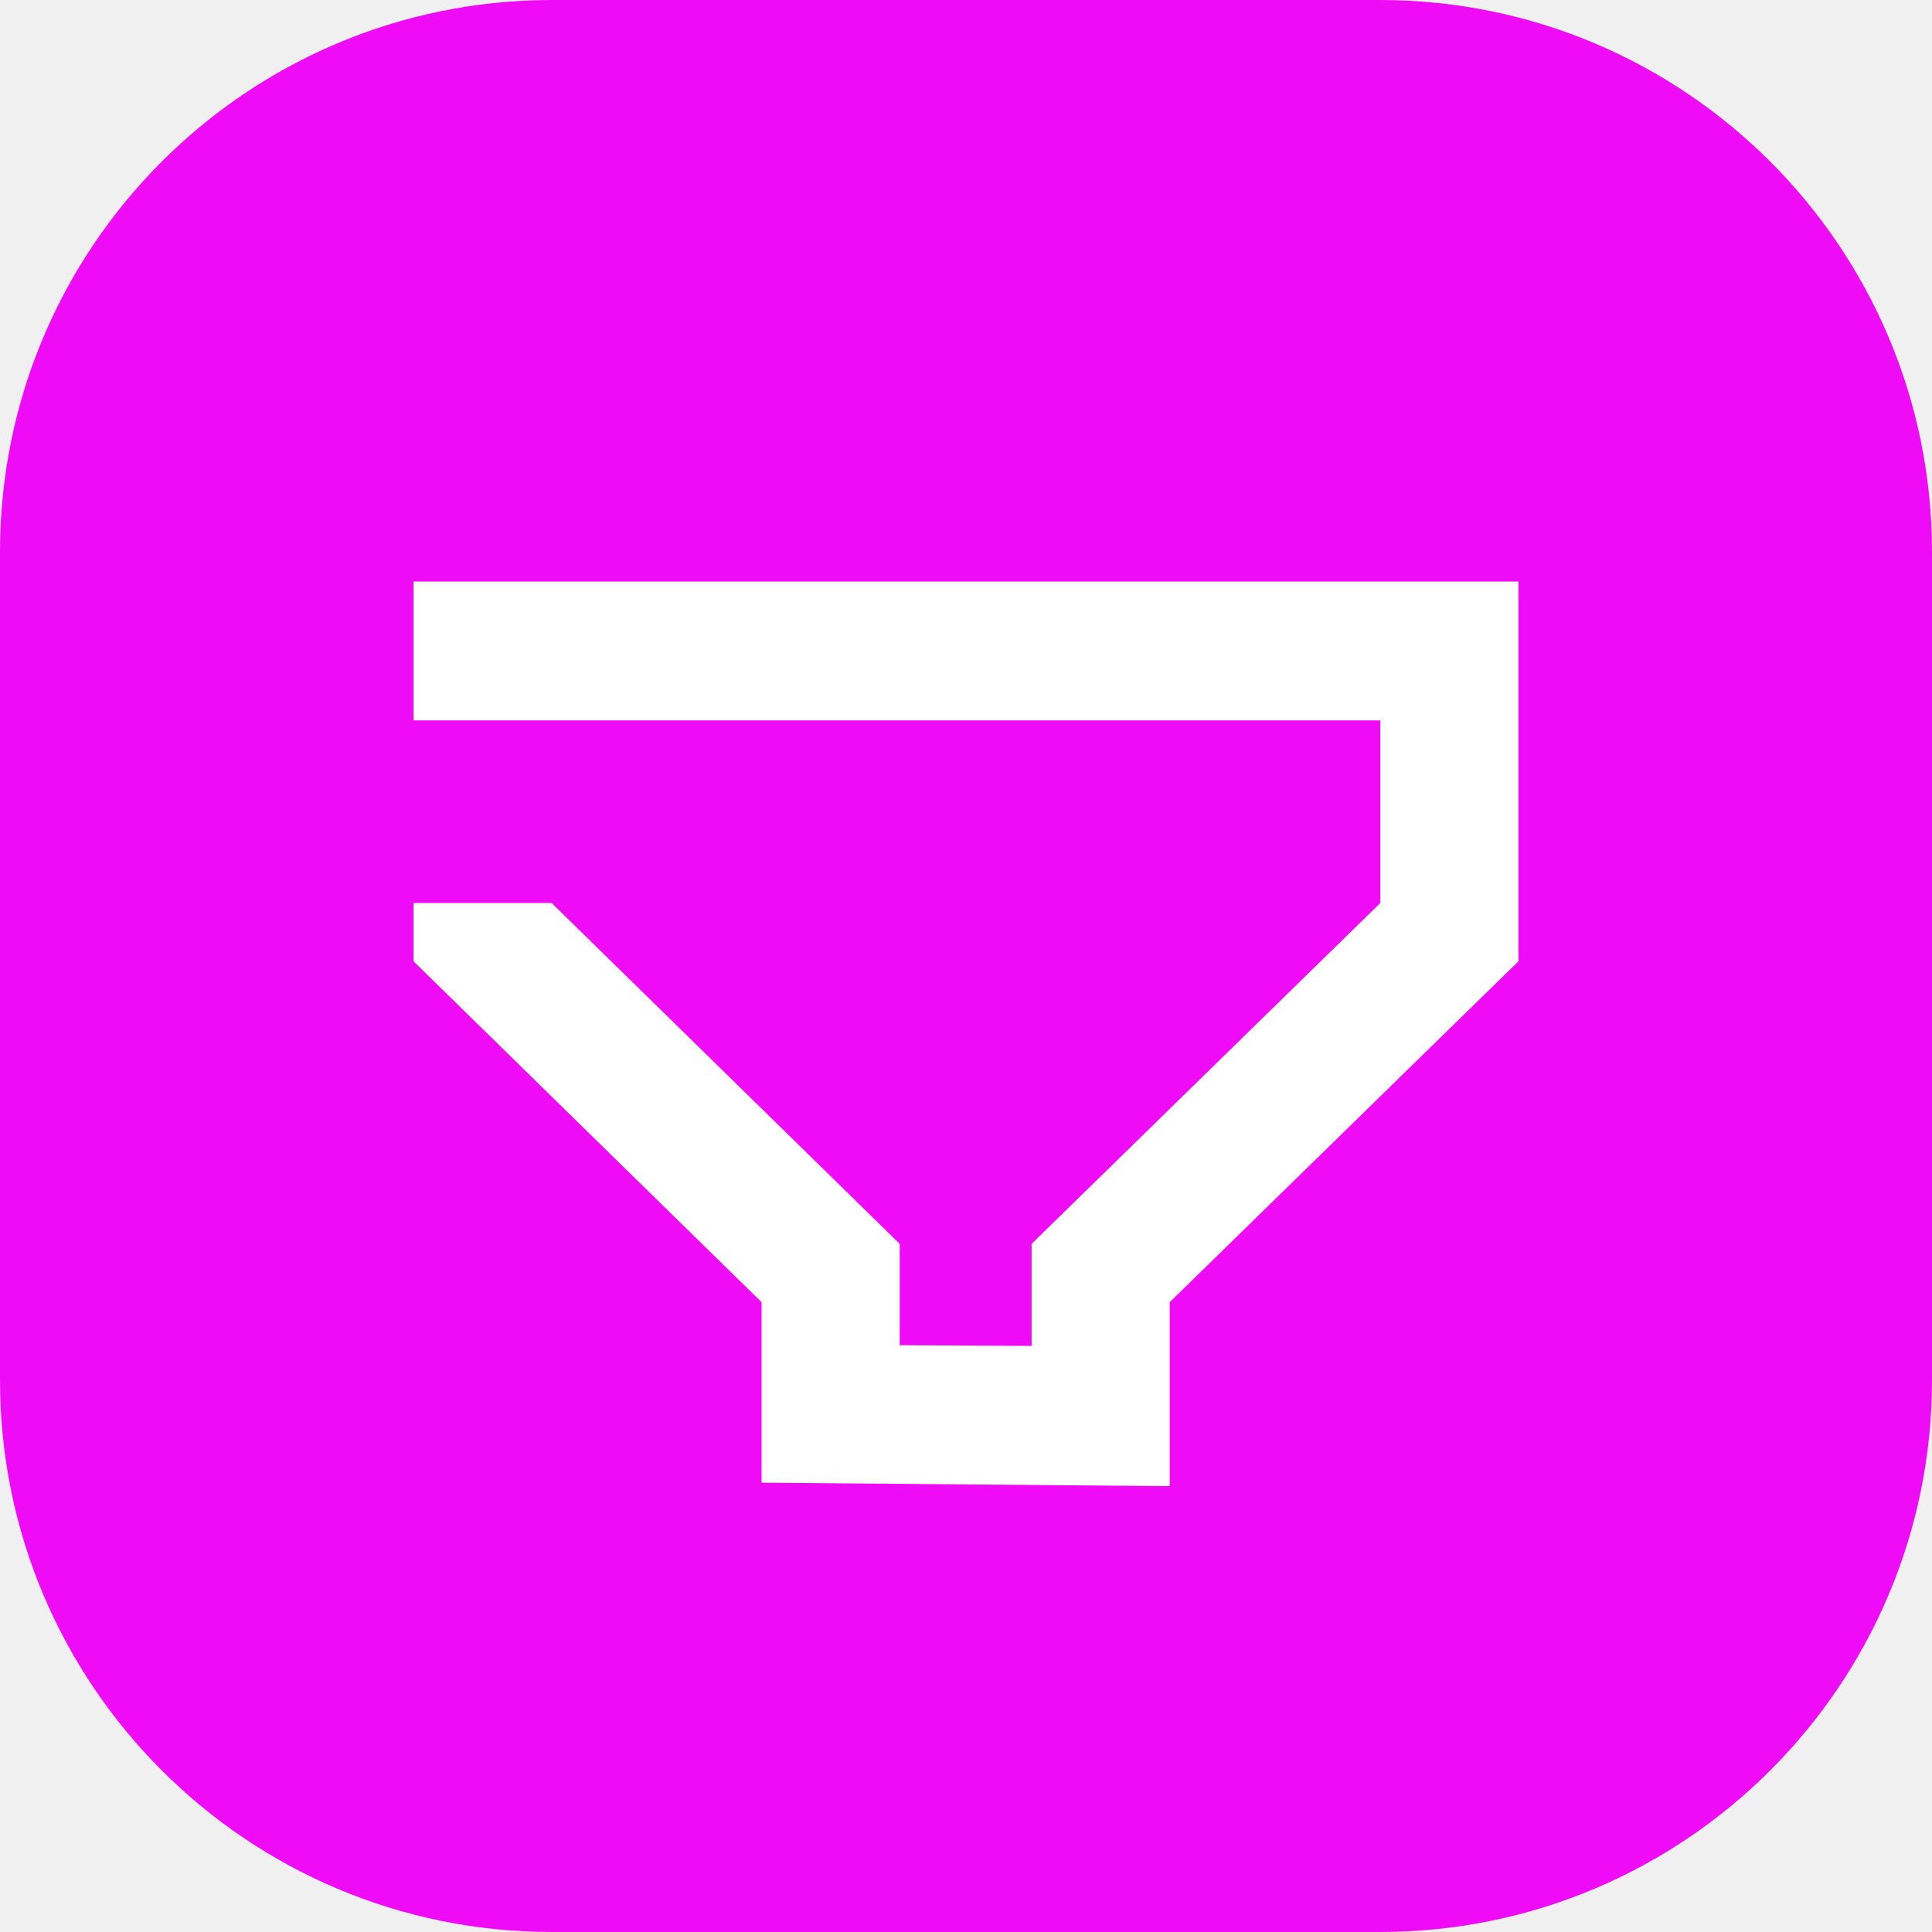
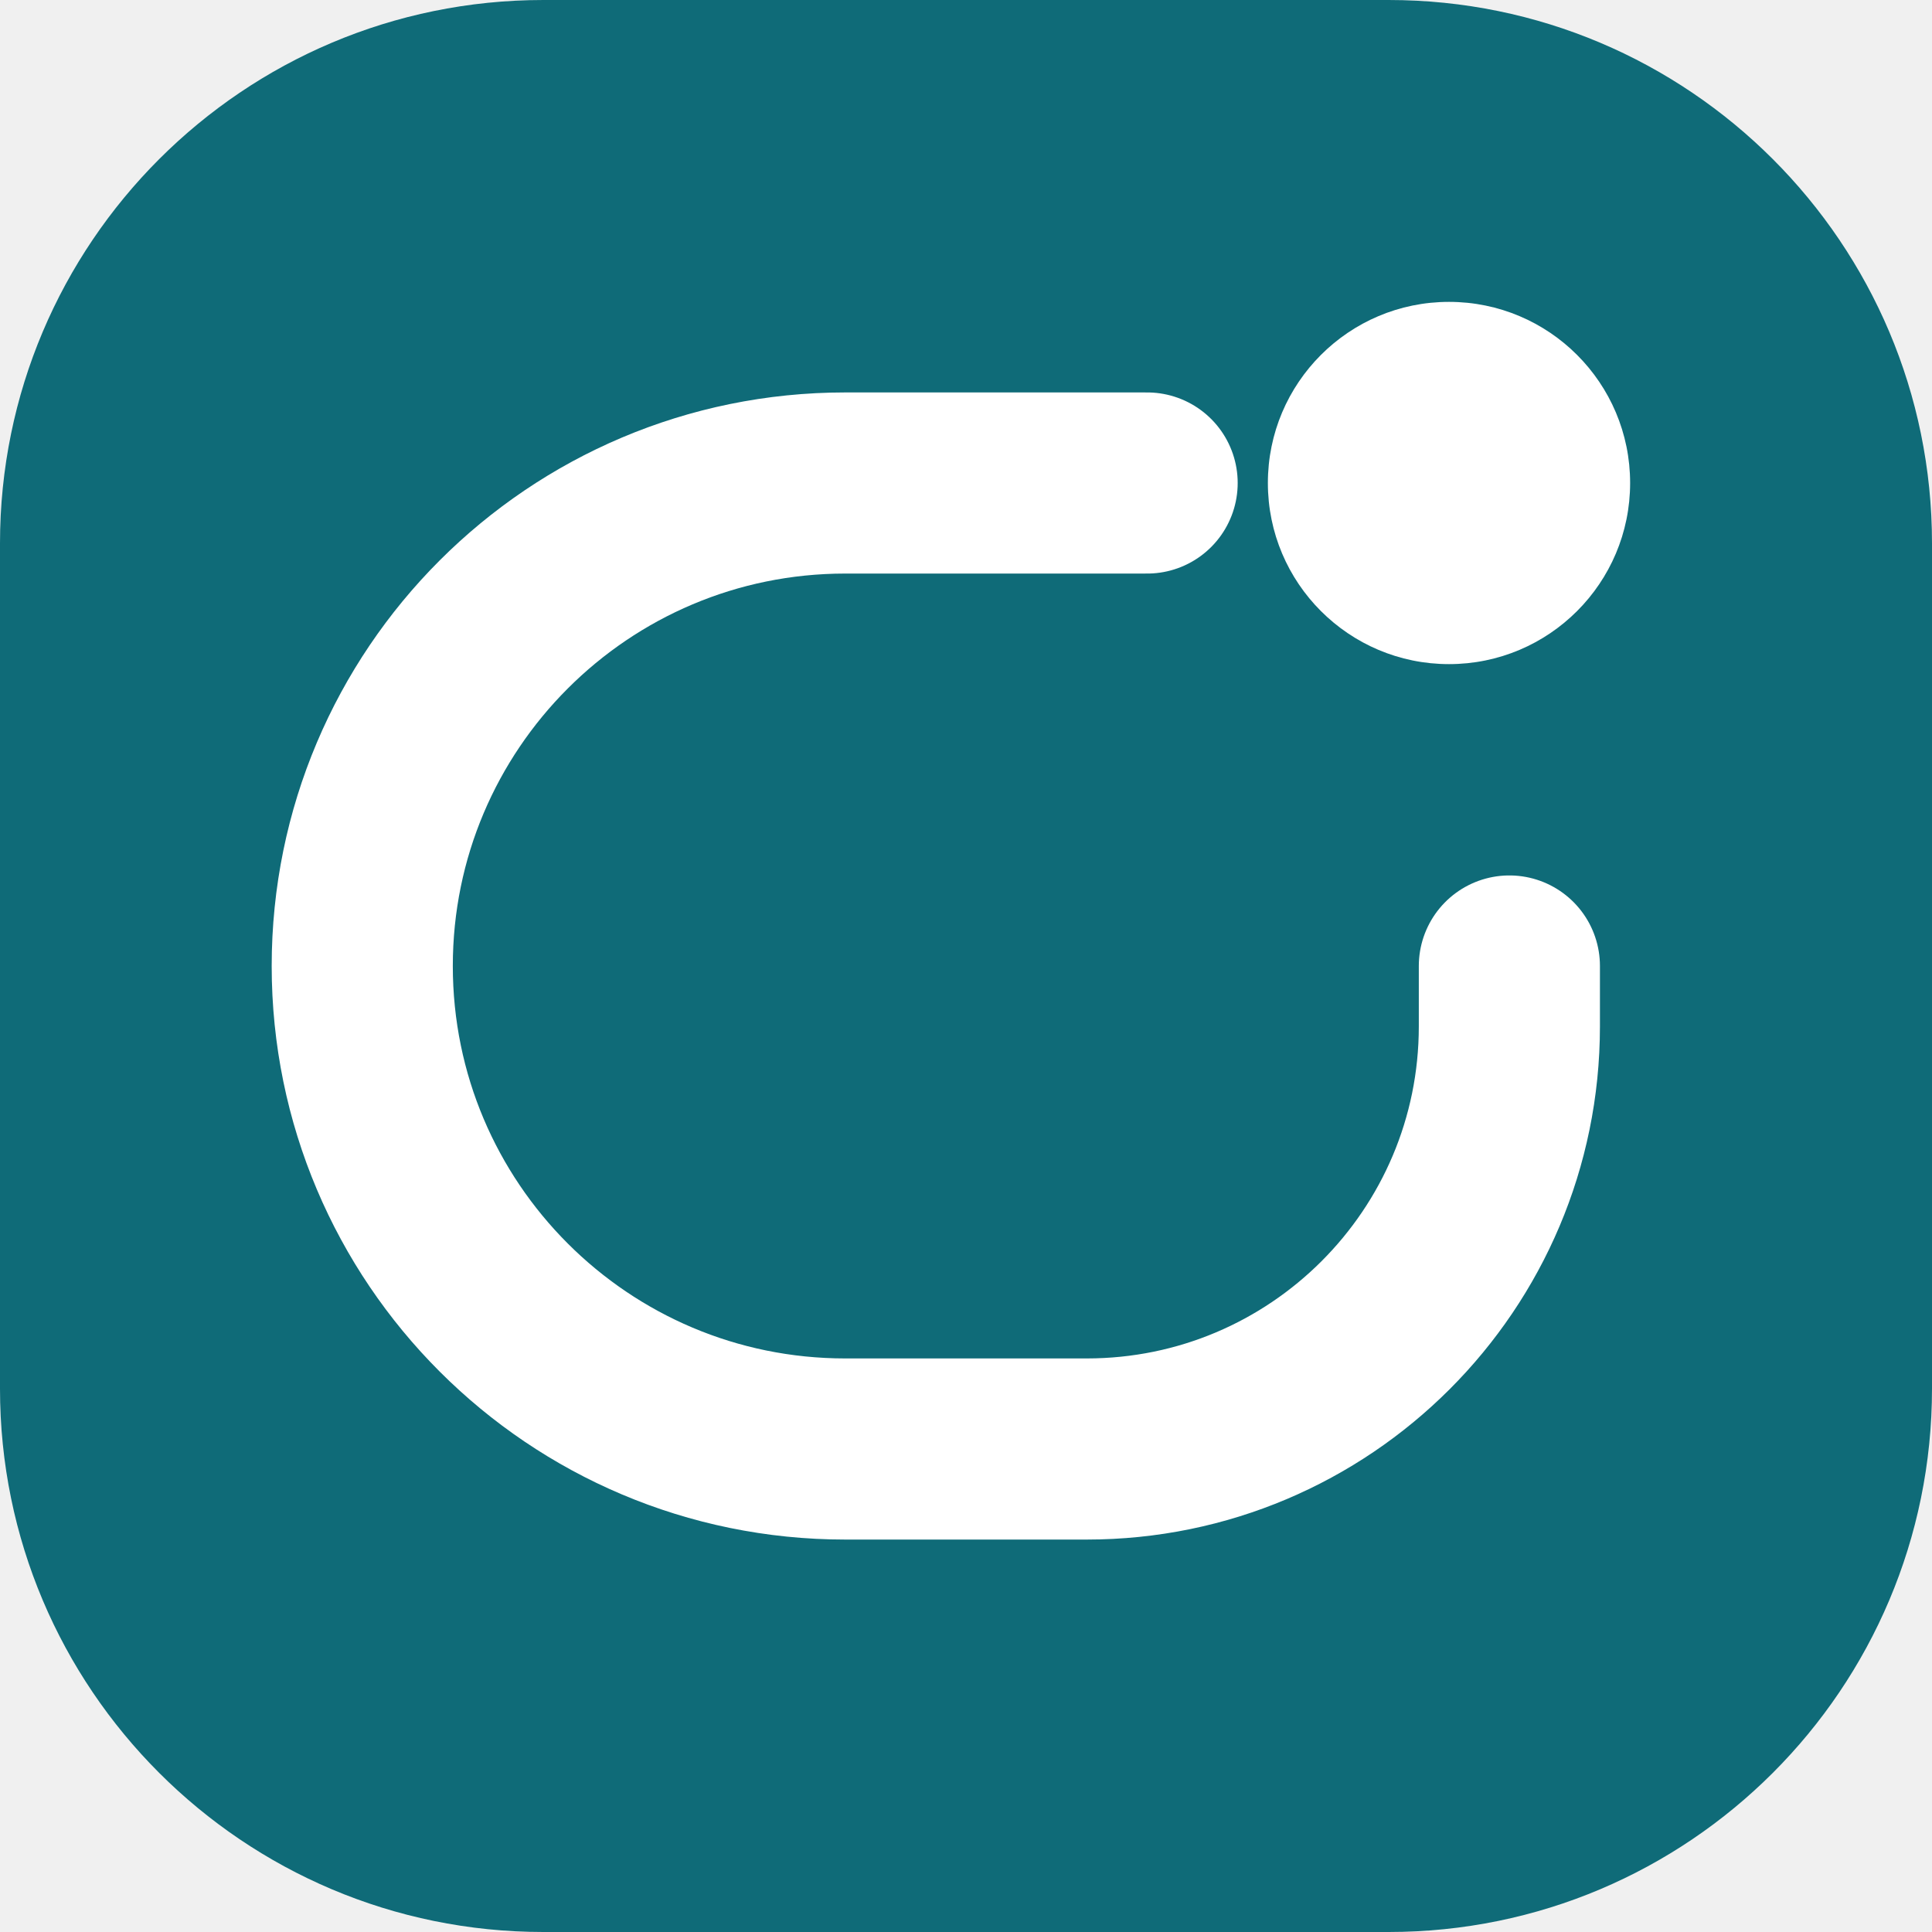
- <svg xmlns="http://www.w3.org/2000/svg" width="300" height="300" viewBox="0 0 300 300" fill="none">
-   <path d="M214.286 0H85.714C38.376 0 0 38.376 0 85.714V214.286C0 261.624 38.376 300 85.714 300H214.286C261.624 300 300 261.624 300 214.286V85.714C300 38.376 261.624 0 214.286 0Z" fill="#EF0BF5" />
-   <path d="M64.214 90.301V111.862H214.339V140.214L160.187 193.146V208.993L139.705 208.885V193.146L85.66 140.214H64.214V149.269L118.259 202.202V230.23L181.634 230.769V202.202L235.786 149.269V90.301H64.214Z" fill="white" />
+ <svg xmlns="http://www.w3.org/2000/svg" viewBox="0 0 32 32" fill="none" role="img" aria-label="CRM">
+   <rect width="32" height="32" rx="9" fill="#0f6b78" />
+   <path d="M19 8H14a8 8 0 0 0 0 16h4a7 7 0 0 0 7-7v-1" stroke="white" stroke-width="3" stroke-linecap="round" />
+   <circle cx="24" cy="8" r="3" fill="white" />
</svg>
